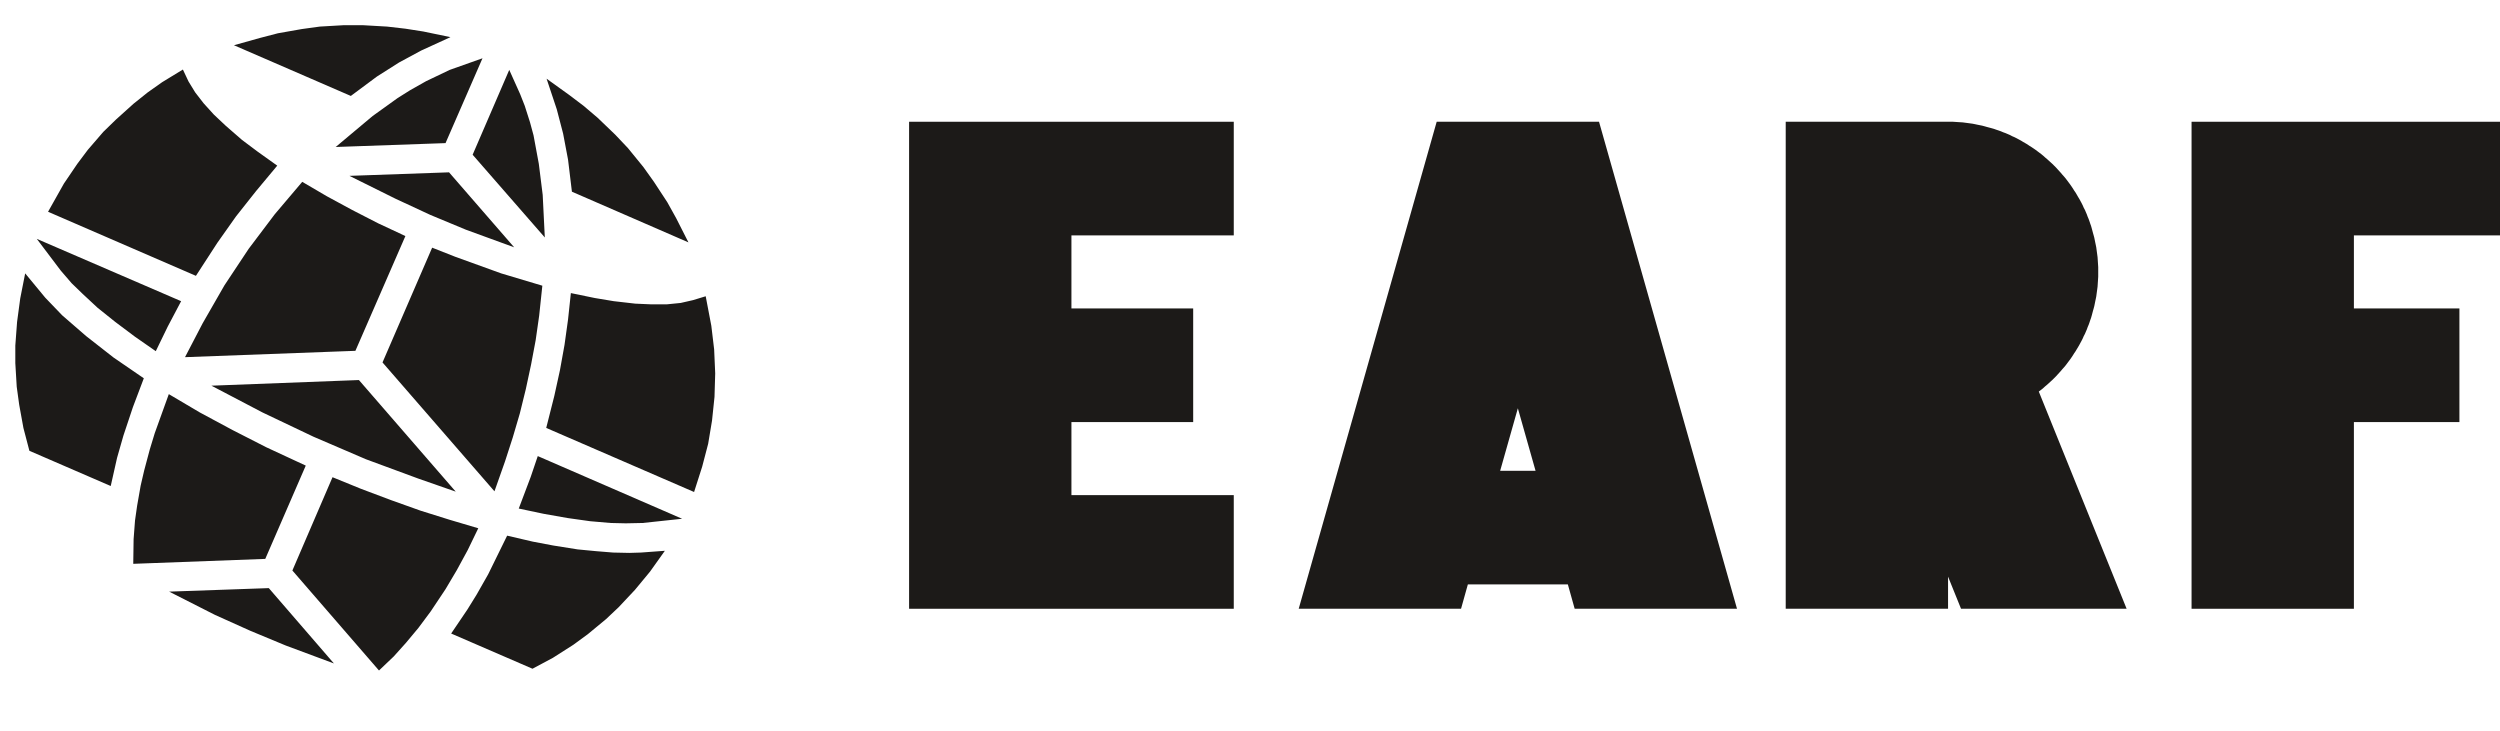
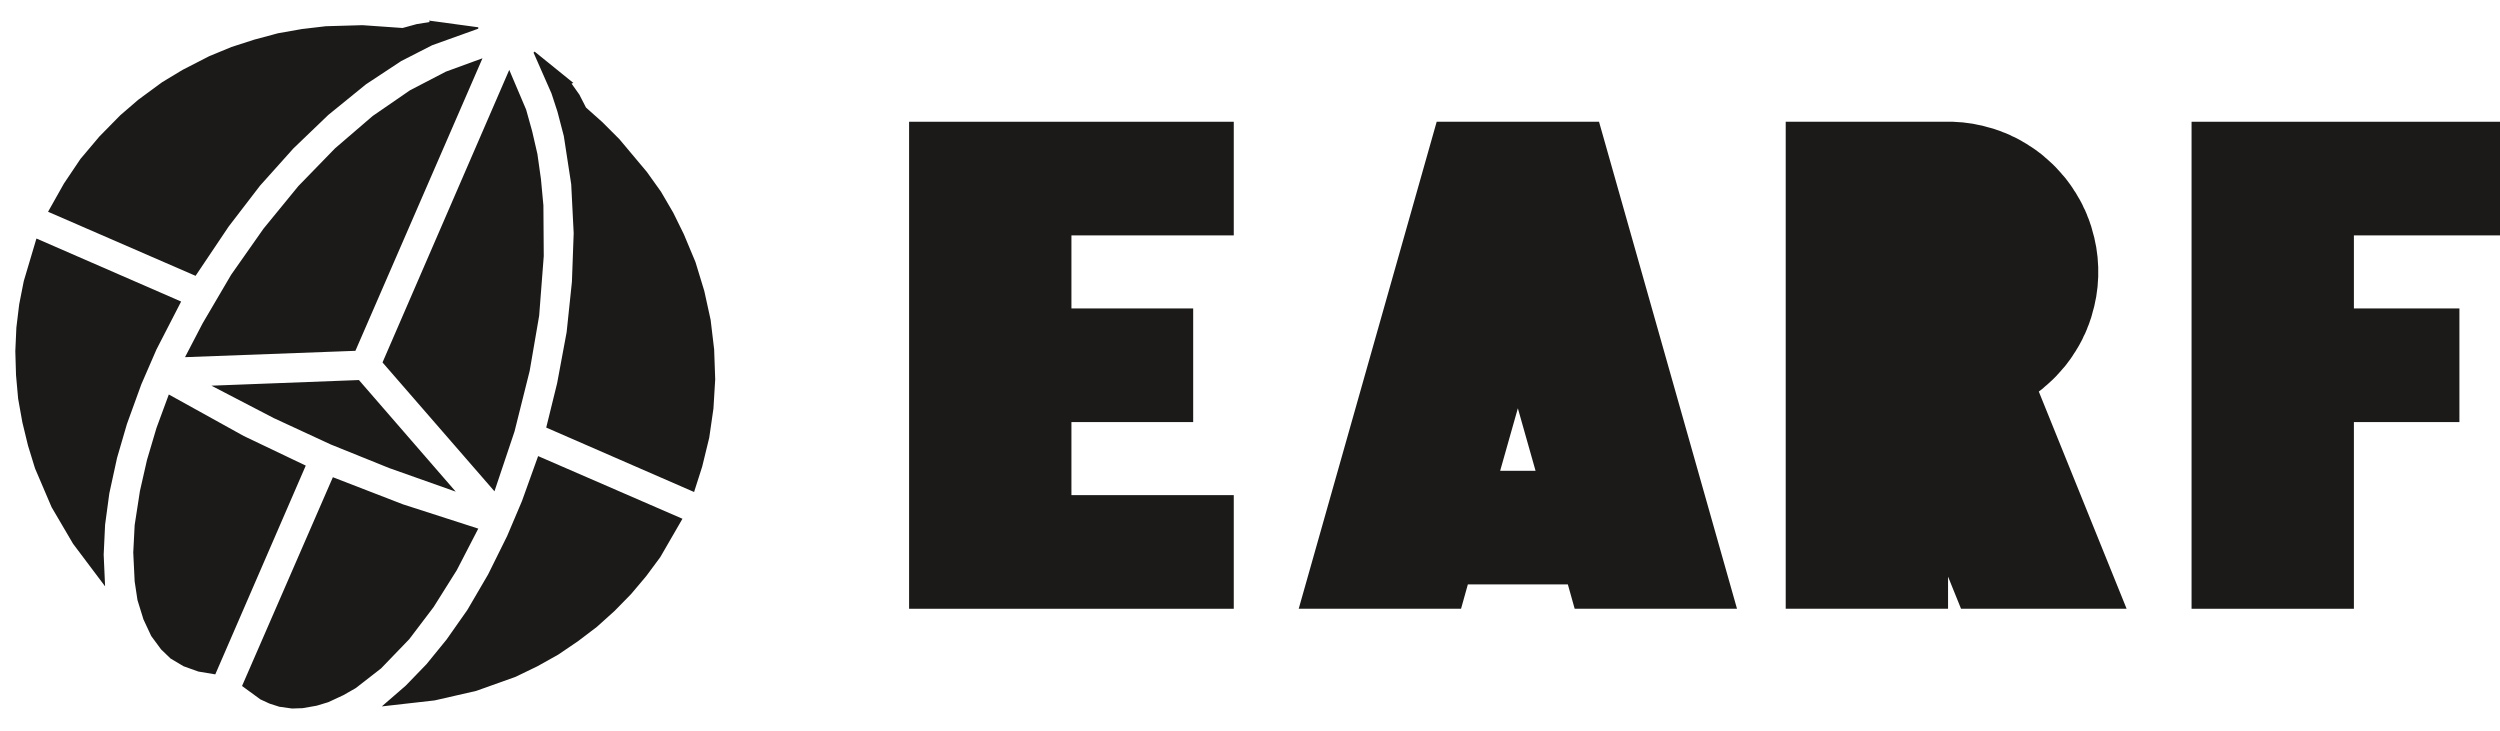
<svg xmlns="http://www.w3.org/2000/svg" viewBox="0 0 1540 450" role="img" aria-label="EARF">
  <g transform="translate(225 225) scale(216.8675)">
-     <path d="M-0.089 0.847L-0.226 0.796L-0.327 0.754L-0.427 0.709L-0.557 0.643L-0.274 0.633L-0.089 0.847Z M-0.012 0.351L0.073 0.383L0.157 0.413L0.240 0.439L0.321 0.463L0.291 0.525L0.260 0.582L0.228 0.636L0.186 0.699L0.151 0.746L0.116 0.788L0.081 0.827L0.039 0.867L-0.207 0.583L-0.093 0.318L-0.012 0.351Z M-0.658 0.494L-0.654 0.441L-0.648 0.399L-0.638 0.342L-0.628 0.299L-0.612 0.239L-0.598 0.193L-0.558 0.082L-0.470 0.134L-0.377 0.184L-0.281 0.233L-0.169 0.285L-0.284 0.550L-0.659 0.564L-0.658 0.494Z M0.151 0.322L0.002 0.267L-0.147 0.203L-0.292 0.134L-0.437 0.058L-0.018 0.042L0.257 0.359L0.151 0.322Z M-0.909 -0.192L-0.861 -0.142L-0.793 -0.083L-0.715 -0.022L-0.629 0.037L-0.660 0.119L-0.687 0.200L-0.705 0.263L-0.723 0.343L-0.954 0.243L-0.971 0.178L-0.983 0.112L-0.990 0.061L-0.994 -0.006L-0.994 -0.056L-0.989 -0.123L-0.980 -0.190L-0.966 -0.261L-0.909 -0.192Z M-0.561 -0.110L-0.595 -0.040L-0.654 -0.081L-0.710 -0.123L-0.760 -0.163L-0.803 -0.203L-0.834 -0.233L-0.865 -0.269L-0.933 -0.359L-0.523 -0.182L-0.561 -0.110Z M-0.462 -0.119L-0.400 -0.227L-0.331 -0.331L-0.257 -0.429L-0.179 -0.521L-0.109 -0.480L-0.037 -0.441L0.037 -0.403L0.114 -0.367L-0.028 -0.041L-0.512 -0.023L-0.462 -0.119Z M-0.856 -0.516L-0.818 -0.572L-0.788 -0.612L-0.744 -0.663L-0.708 -0.698L-0.658 -0.743L-0.618 -0.775L-0.577 -0.804L-0.518 -0.840L-0.502 -0.806L-0.483 -0.775L-0.459 -0.744L-0.430 -0.712L-0.396 -0.680L-0.350 -0.640L-0.306 -0.607L-0.250 -0.567L-0.310 -0.495L-0.367 -0.423L-0.420 -0.348L-0.481 -0.254L-0.901 -0.436L-0.856 -0.516Z M-0.248 -0.943L-0.180 -0.955L-0.129 -0.962L-0.060 -0.966L-0.008 -0.966L0.062 -0.962L0.114 -0.956L0.165 -0.948L0.242 -0.932L0.159 -0.894L0.096 -0.860L0.033 -0.820L-0.041 -0.765L-0.373 -0.909L-0.298 -0.930L-0.248 -0.943Z M0.290 0.694L0.316 0.652L0.349 0.594L0.403 0.484L0.476 0.501L0.534 0.512L0.603 0.523L0.655 0.528L0.704 0.532L0.750 0.533L0.783 0.532L0.851 0.527L0.809 0.586L0.766 0.638L0.720 0.687L0.684 0.721L0.632 0.764L0.591 0.794L0.533 0.831L0.475 0.862L0.244 0.762L0.290 0.694Z M0.470 0.317L0.490 0.258L0.900 0.436L0.788 0.448L0.740 0.449L0.697 0.448L0.639 0.443L0.575 0.434L0.507 0.422L0.436 0.407L0.470 0.317Z M0.537 0.087L0.553 0.014L0.566 -0.058L0.576 -0.130L0.584 -0.205L0.652 -0.191L0.706 -0.182L0.767 -0.175L0.813 -0.173L0.856 -0.173L0.896 -0.177L0.931 -0.185L0.967 -0.196L0.983 -0.112L0.991 -0.045L0.994 0.023L0.992 0.090L0.985 0.157L0.974 0.223L0.957 0.288L0.934 0.360L0.514 0.178L0.537 0.087Z M0.256 -0.308L0.386 -0.261L0.503 -0.226L0.494 -0.141L0.484 -0.071L0.471 -0.002L0.456 0.068L0.439 0.137L0.419 0.205L0.397 0.273L0.367 0.358L0.049 -0.008L0.190 -0.334L0.256 -0.308Z M0.423 -0.335L0.286 -0.385L0.185 -0.427L0.086 -0.473L-0.045 -0.538L0.238 -0.548L0.423 -0.335Z M0.620 -0.737L0.660 -0.703L0.710 -0.655L0.746 -0.617L0.790 -0.563L0.820 -0.521L0.858 -0.463L0.883 -0.418L0.918 -0.349L0.587 -0.493L0.576 -0.584L0.562 -0.658L0.544 -0.727L0.515 -0.814L0.579 -0.768L0.620 -0.737Z M0.453 -0.737L0.468 -0.690L0.478 -0.653L0.493 -0.572L0.504 -0.484L0.510 -0.363L0.305 -0.598L0.409 -0.839L0.440 -0.770L0.453 -0.737Z M0.021 -0.708L0.092 -0.759L0.127 -0.781L0.173 -0.807L0.240 -0.839L0.333 -0.872L0.228 -0.631L-0.084 -0.620L0.021 -0.708Z" fill="#1C1A18" fill-rule="evenodd" />
+     <path d="M-0.092 0.318L0.107 0.395L0.321 0.464L0.260 0.582L0.194 0.687L0.125 0.778L0.045 0.861L-0.027 0.917L-0.062 0.937L-0.105 0.957L-0.138 0.967L-0.178 0.974L-0.208 0.975L-0.244 0.970L-0.272 0.961L-0.298 0.949L-0.350 0.911L-0.092 0.318Z M0.290 0.695L0.349 0.594L0.403 0.485L0.445 0.386L0.491 0.258L0.901 0.436L0.838 0.545L0.798 0.599L0.755 0.650L0.708 0.698L0.658 0.743L0.604 0.784L0.548 0.822L0.489 0.855L0.427 0.885L0.315 0.925L0.197 0.952L0.047 0.969L0.115 0.910L0.174 0.849L0.231 0.779L0.290 0.695Z M-0.558 0.083L-0.345 0.201L-0.169 0.285L-0.426 0.878L-0.474 0.870L-0.516 0.855L-0.553 0.833L-0.580 0.807L-0.608 0.769L-0.630 0.722L-0.647 0.667L-0.655 0.614L-0.659 0.532L-0.655 0.454L-0.640 0.357L-0.620 0.269L-0.593 0.178L-0.558 0.083Z M0.257 0.359L0.068 0.292L-0.098 0.225L-0.260 0.150L-0.437 0.058L-0.018 0.042L0.257 0.359Z M-0.523 -0.181L-0.593 -0.045L-0.636 0.054L-0.677 0.167L-0.705 0.263L-0.727 0.364L-0.739 0.453L-0.743 0.538L-0.739 0.628L-0.830 0.507L-0.891 0.403L-0.938 0.293L-0.958 0.228L-0.974 0.162L-0.986 0.095L-0.992 0.028L-0.994 -0.040L-0.991 -0.107L-0.983 -0.173L-0.970 -0.239L-0.934 -0.360L-0.523 -0.181Z M0.409 -0.839L0.457 -0.726L0.474 -0.665L0.489 -0.600L0.499 -0.529L0.506 -0.454L0.507 -0.310L0.494 -0.141L0.467 0.016L0.424 0.188L0.367 0.358L0.049 -0.008L0.409 -0.839Z M0.481 -0.891L0.591 -0.802L0.586 -0.800L0.608 -0.769L0.627 -0.732L0.673 -0.691L0.722 -0.642L0.800 -0.549L0.840 -0.493L0.875 -0.433L0.905 -0.372L0.938 -0.293L0.963 -0.211L0.981 -0.129L0.991 -0.045L0.994 0.040L0.989 0.123L0.977 0.206L0.957 0.288L0.934 0.360L0.514 0.177L0.545 0.051L0.572 -0.094L0.587 -0.237L0.592 -0.375L0.585 -0.514L0.564 -0.651L0.546 -0.720L0.529 -0.772L0.478 -0.888L0.481 -0.891Z M-0.462 -0.119L-0.381 -0.257L-0.289 -0.388L-0.190 -0.509L-0.086 -0.616L0.021 -0.708L0.127 -0.781L0.229 -0.834L0.333 -0.872L-0.028 -0.041L-0.512 -0.023L-0.462 -0.119Z M-0.856 -0.516L-0.809 -0.586L-0.755 -0.650L-0.696 -0.710L-0.645 -0.754L-0.577 -0.804L-0.519 -0.839L-0.443 -0.878L-0.380 -0.904L-0.315 -0.925L-0.248 -0.943L-0.180 -0.955L-0.112 -0.963L-0.008 -0.966L0.106 -0.958L0.146 -0.969L0.183 -0.975L0.181 -0.979L0.321 -0.960L0.321 -0.956L0.190 -0.909L0.102 -0.864L0.002 -0.798L-0.105 -0.711L-0.204 -0.616L-0.299 -0.510L-0.388 -0.394L-0.482 -0.254L-0.901 -0.436L-0.856 -0.516Z" fill="#1C1A18" fill-rule="evenodd" />
  </g>
  <g transform="translate(560 75)" fill="#1C1A18">
    <path d="M0.0 70.0L0.0 115.0L0.0 185.0L0.0 230.0L0.0 300.0L100.0 300.0L200.0 300.0L200.0 230.0L100.0 230.0L100.0 185.0L175.0 185.0L175.0 115.0L100.0 115.0L100.0 70.0L200.0 70.0L200.0 0.0L100.0 0.0L0.0 0.0L0.0 70.0Z" />
    <path d="M340.0 300.0L344.2 285.0L405.8 285.0L410.0 300.0L510.0 300.0L425.0 0.0L325.0 0.0L240.0 300.0L340.0 300.0Z M375.0 176.5L385.9 215.0L364.1 215.0L375.0 176.5Z" />
    <path d="M732.5 91.0L732.5 89.5L732.4 88.0L732.3 86.5L732.2 84.9L732.1 83.4L731.9 81.9L731.7 80.4L731.5 78.9L731.3 77.4L731.0 75.9L730.7 74.5L730.4 73.0L730.1 71.5L729.7 70.0L729.3 68.6L728.9 67.1L728.5 65.6L728.1 64.2L727.6 62.8L727.1 61.3L726.6 59.9L726.0 58.5L725.5 57.1L724.9 55.7L724.3 54.3L723.6 53.0L723.0 51.6L722.3 50.2L721.6 48.9L720.9 47.6L720.1 46.3L719.3 44.9L718.6 43.7L717.7 42.4L716.9 41.1L716.1 39.9L715.2 38.6L714.3 37.4L713.4 36.2L712.5 35.0L711.5 33.8L710.5 32.7L709.5 31.5L708.5 30.4L707.5 29.3L706.5 28.2L705.4 27.1L704.3 26.0L703.2 25.0L702.1 24.0L701.0 23.0L699.8 22.0L698.7 21.0L697.5 20.0L696.3 19.1L695.1 18.2L693.9 17.3L692.6 16.4L691.4 15.6L690.1 14.8L688.8 13.9L687.6 13.2L686.2 12.4L684.9 11.6L683.6 10.9L682.3 10.2L680.9 9.5L679.5 8.9L678.2 8.2L676.8 7.6L675.4 7.0L674.0 6.5L672.6 5.9L671.2 5.4L669.7 4.9L668.3 4.4L666.9 4.0L665.4 3.6L663.9 3.2L662.5 2.8L661.0 2.4L659.5 2.1L658.0 1.8L656.6 1.5L655.1 1.2L653.6 1.0L652.1 0.8L650.6 0.6L649.1 0.4L647.6 0.3L646.0 0.2L644.5 0.1L643.0 0.0L641.5 0.0L640.0 0.0L540.0 0.0L540.0 300.0L640.0 300.0L640.0 280.2L648.0 300.0L750.0 300.0L695.9 166.2L696.3 165.9L697.5 165.0L698.7 164.0L699.8 163.0L701.0 162.0L702.1 161.0L703.2 160.0L704.3 159.0L705.4 157.9L706.5 156.8L707.5 155.7L708.5 154.6L709.5 153.5L710.5 152.3L711.5 151.2L712.5 150.0L713.4 148.8L714.3 147.6L715.2 146.4L716.1 145.1L716.9 143.9L717.7 142.6L718.6 141.3L719.3 140.1L720.1 138.8L720.9 137.4L721.6 136.1L722.3 134.8L723.0 133.4L723.6 132.0L724.3 130.7L724.9 129.3L725.5 127.9L726.0 126.5L726.6 125.1L727.1 123.7L727.6 122.2L728.1 120.8L728.5 119.4L728.9 117.9L729.3 116.4L729.7 115.0L730.1 113.5L730.4 112.0L730.7 110.5L731.0 109.1L731.3 107.6L731.5 106.1L731.7 104.6L731.9 103.1L732.1 101.6L732.2 100.1L732.3 98.5L732.4 97.0L732.5 95.5L732.5 94.0L732.5 92.5L732.5 91.0Z" />
    <path d="M790.0 0.0L790.0 70.0L790.0 115.0L790.0 185.0L790.0 300.0L890.0 300.0L890.0 185.0L955.0 185.0L955.0 115.0L890.0 115.0L890.0 70.0L980.0 70.0L980.0 0.0L890.0 0.0L790.0 0.0Z" />
  </g>
</svg>
